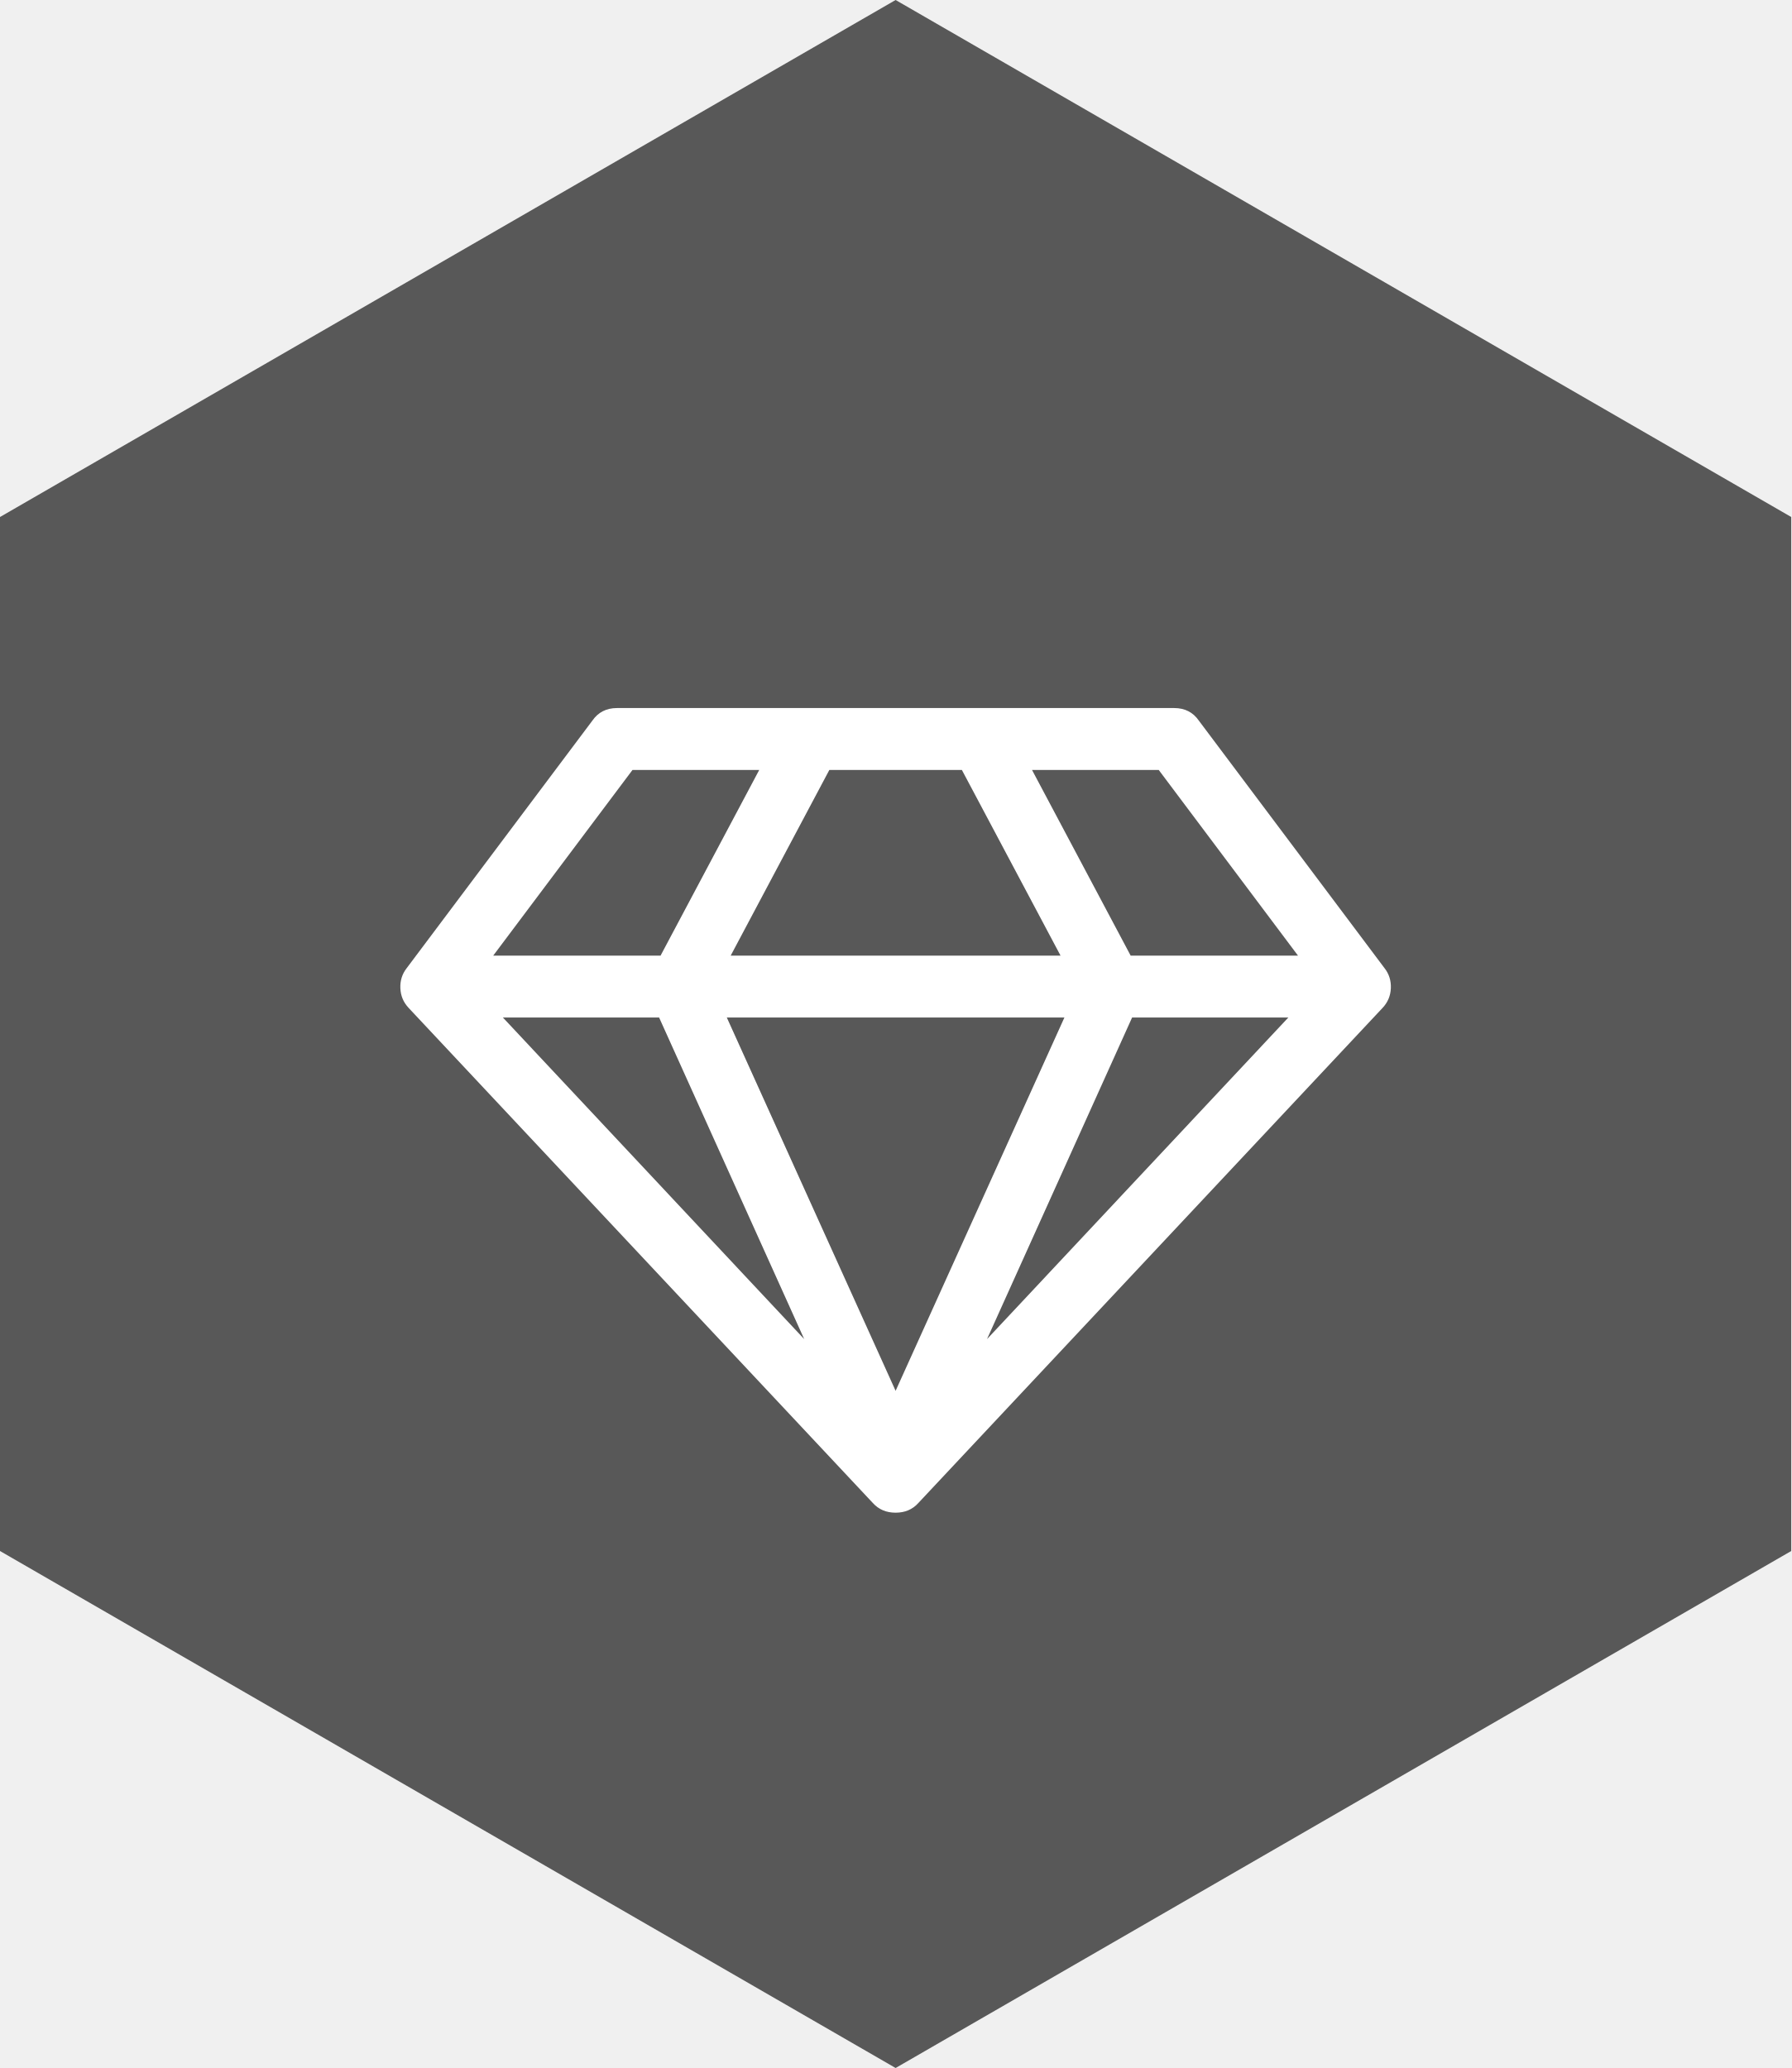
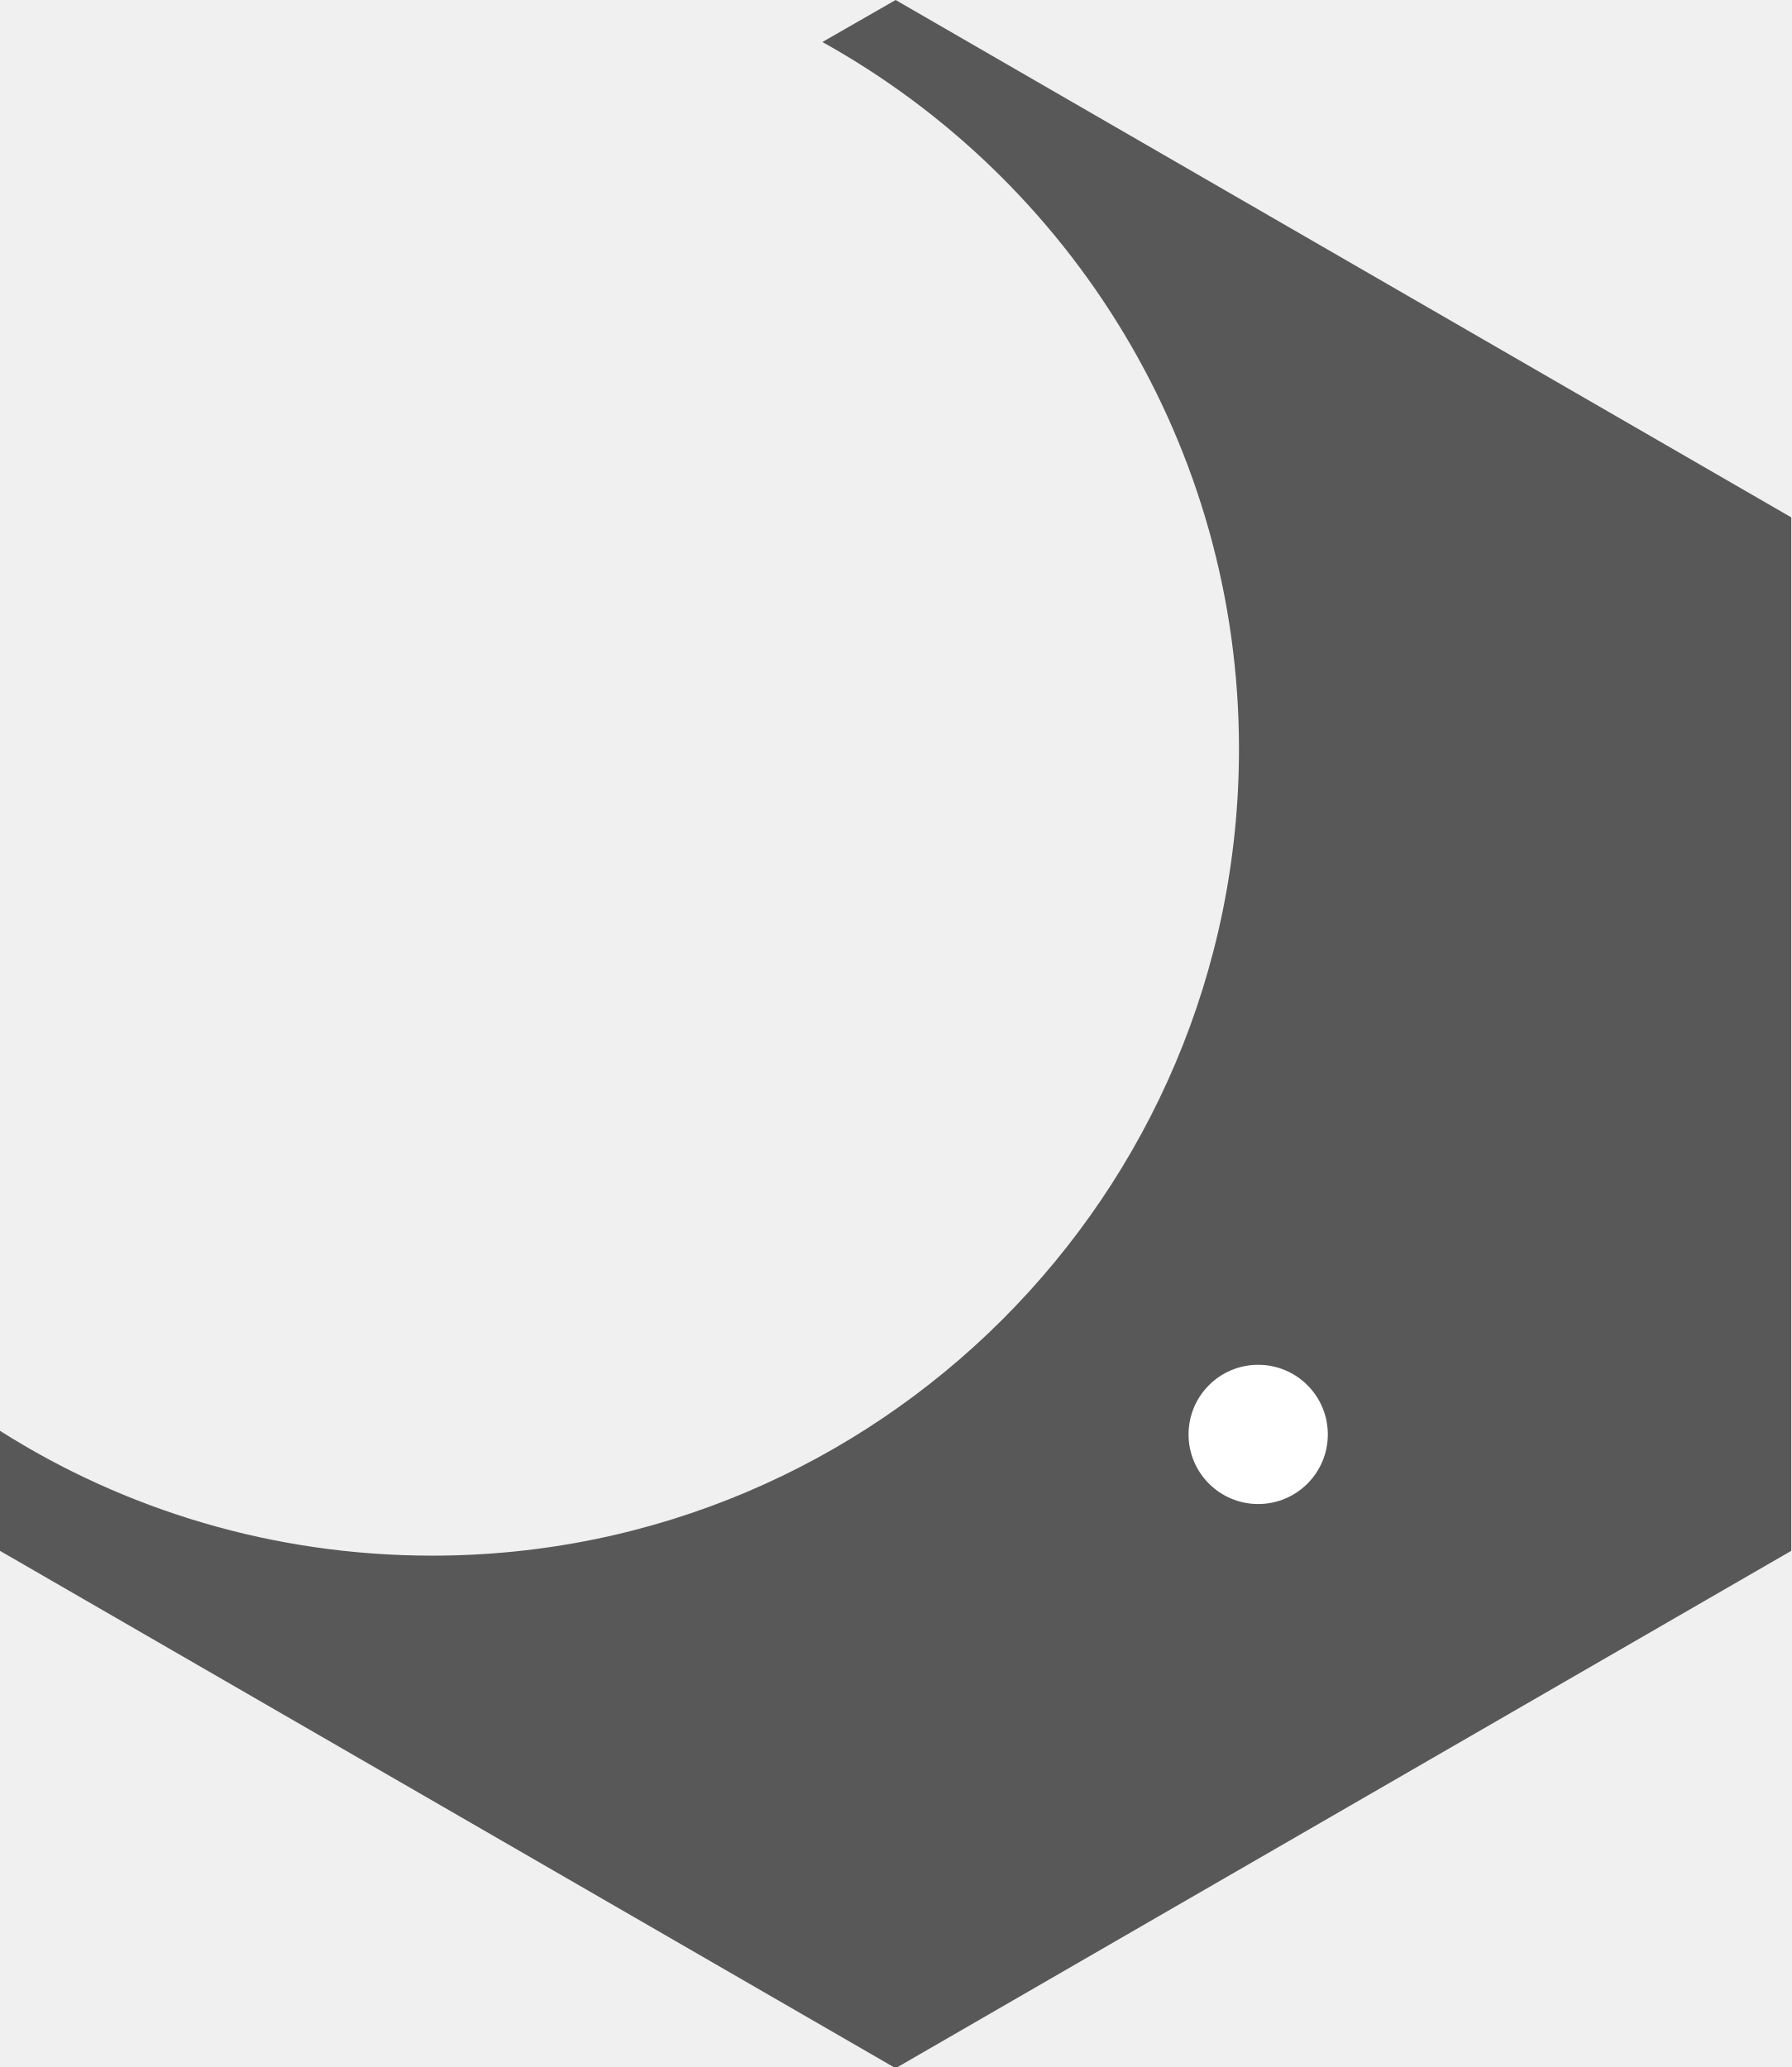
- <svg xmlns="http://www.w3.org/2000/svg" version="1.1" id="Layer_1" x="0px" y="0px" width="149.167px" height="172.243px" viewBox="0 0 149.167 172.243" enable-background="new 0 0 149.167 172.243" xml:space="preserve">
-   <polygon fill="#585858" points="149.167,129.183 74.583,172.243 0,129.183 0,43.061 74.583,0 149.167,43.061 " />
-   <path fill="#FFFFFF" d="M41.88,84.75l25.09,26.783L54.889,84.75H41.88z M74.583,115.841L88.64,84.75H60.527L74.583,115.841z   M55.009,79.594l8.217-15.466H52.673l-11.6,15.466H55.009z M82.196,111.533l25.091-26.783h-13.01L82.196,111.533z M60.849,79.594  h27.469l-8.217-15.466H69.065L60.849,79.594z M94.157,79.594h13.936L96.494,64.128H85.942L94.157,79.594z M99.835,60.02  l15.467,20.621c0.376,0.483,0.55,1.04,0.523,1.671c-0.027,0.632-0.257,1.174-0.686,1.632l-38.664,41.243  c-0.483,0.536-1.113,0.804-1.893,0.804c-0.778,0-1.408-0.268-1.892-0.804L34.026,83.944c-0.429-0.457-0.658-1-0.685-1.632  c-0.027-0.631,0.147-1.188,0.523-1.671L49.331,60.02c0.484-0.699,1.168-1.047,2.054-1.047h46.398  C98.667,58.973,99.353,59.322,99.835,60.02z" />
+ <svg xmlns="http://www.w3.org/2000/svg" version="1.1" id="Layer_1" x="0px" y="0px" viewBox="0 0 149.2 172.2" style="enable-background:new 0 0 149.2 172.2;" xml:space="preserve">
+   <style type="text/css">
+ 	.st0{display:none;fill:#585858;}
+ 	.st1{fill:#585858;}
+ 	.st2{fill:#FFFFFF;}
+ </style>
+   <polygon class="st0" points="149.2,129.2 74.6,172.2 0,129.2 0,43.1 74.6,0 149.2,43.1 " />
+   <path class="st1" d="M149.2,43.1v86.1l-74.6,43.1L0,129.2v-10c10.4,6.6,22.8,10.4,36,10.4c37.1,0,67.2-30.1,67.2-67.2  c0-25.3-14-47.4-34.7-58.9L74.6,0L149.2,43.1z" />
+   <circle class="st2" cx="104.8" cy="119.5" r="5.8" />
</svg>
